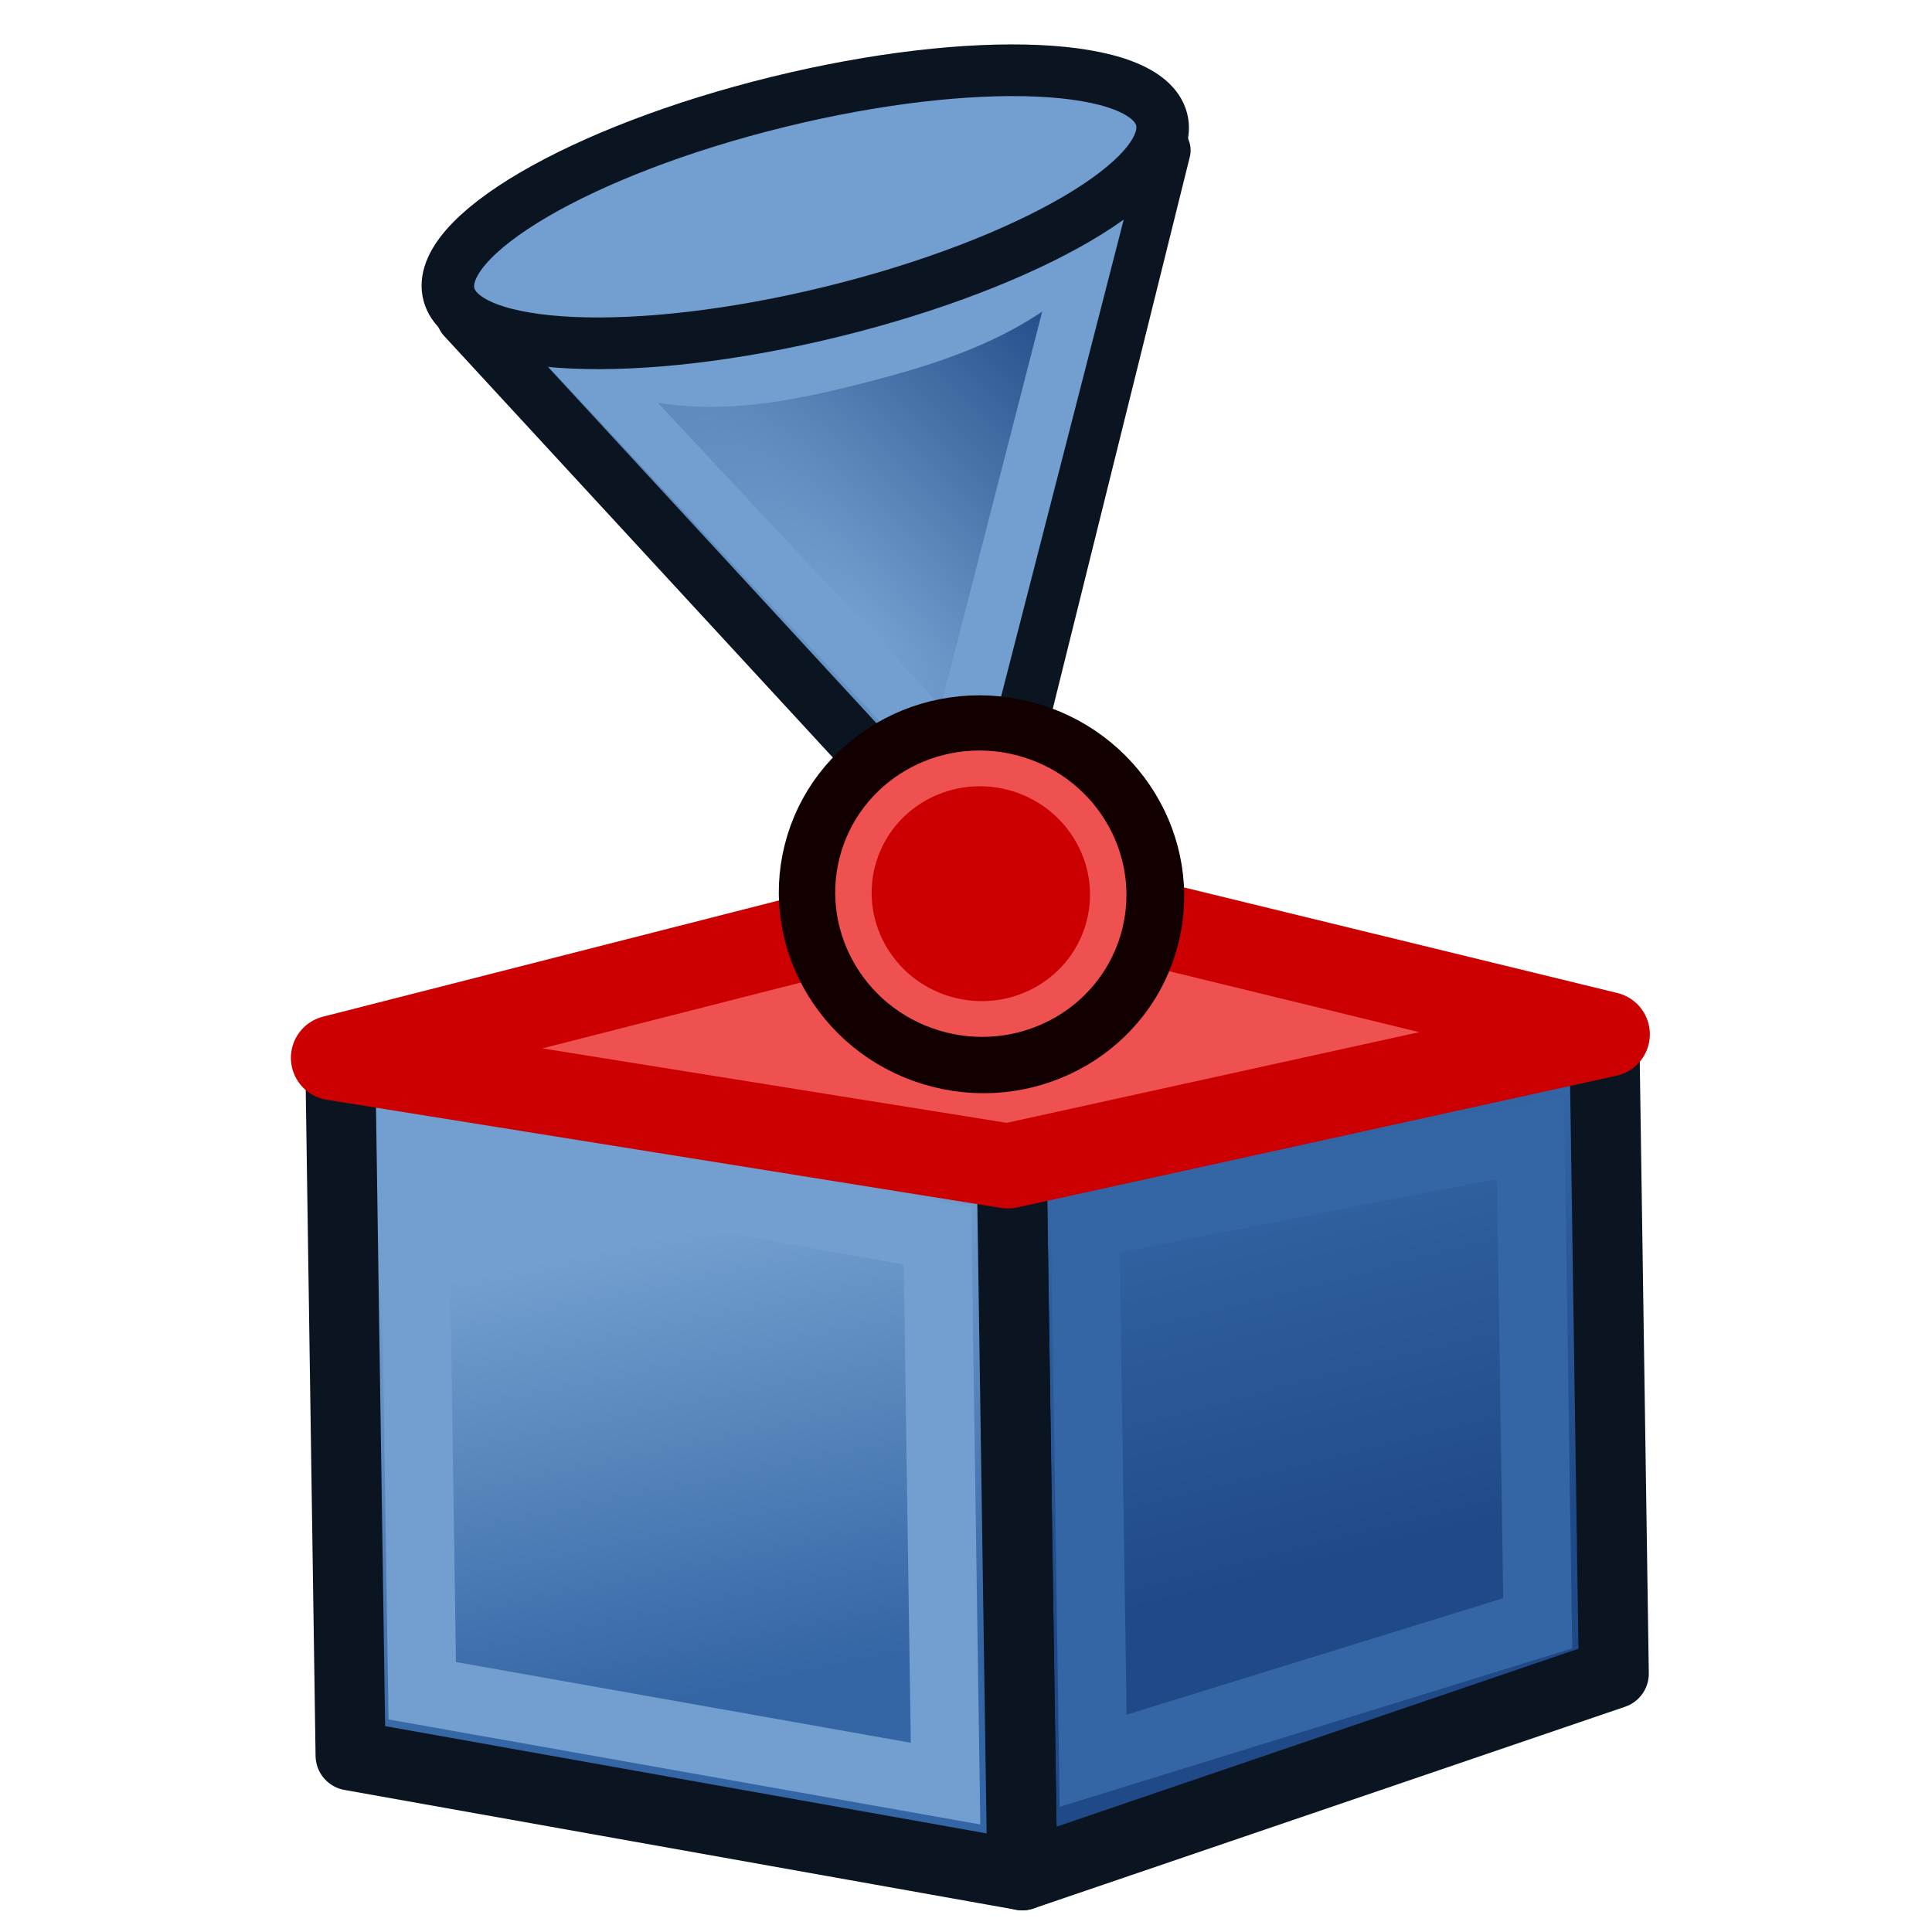
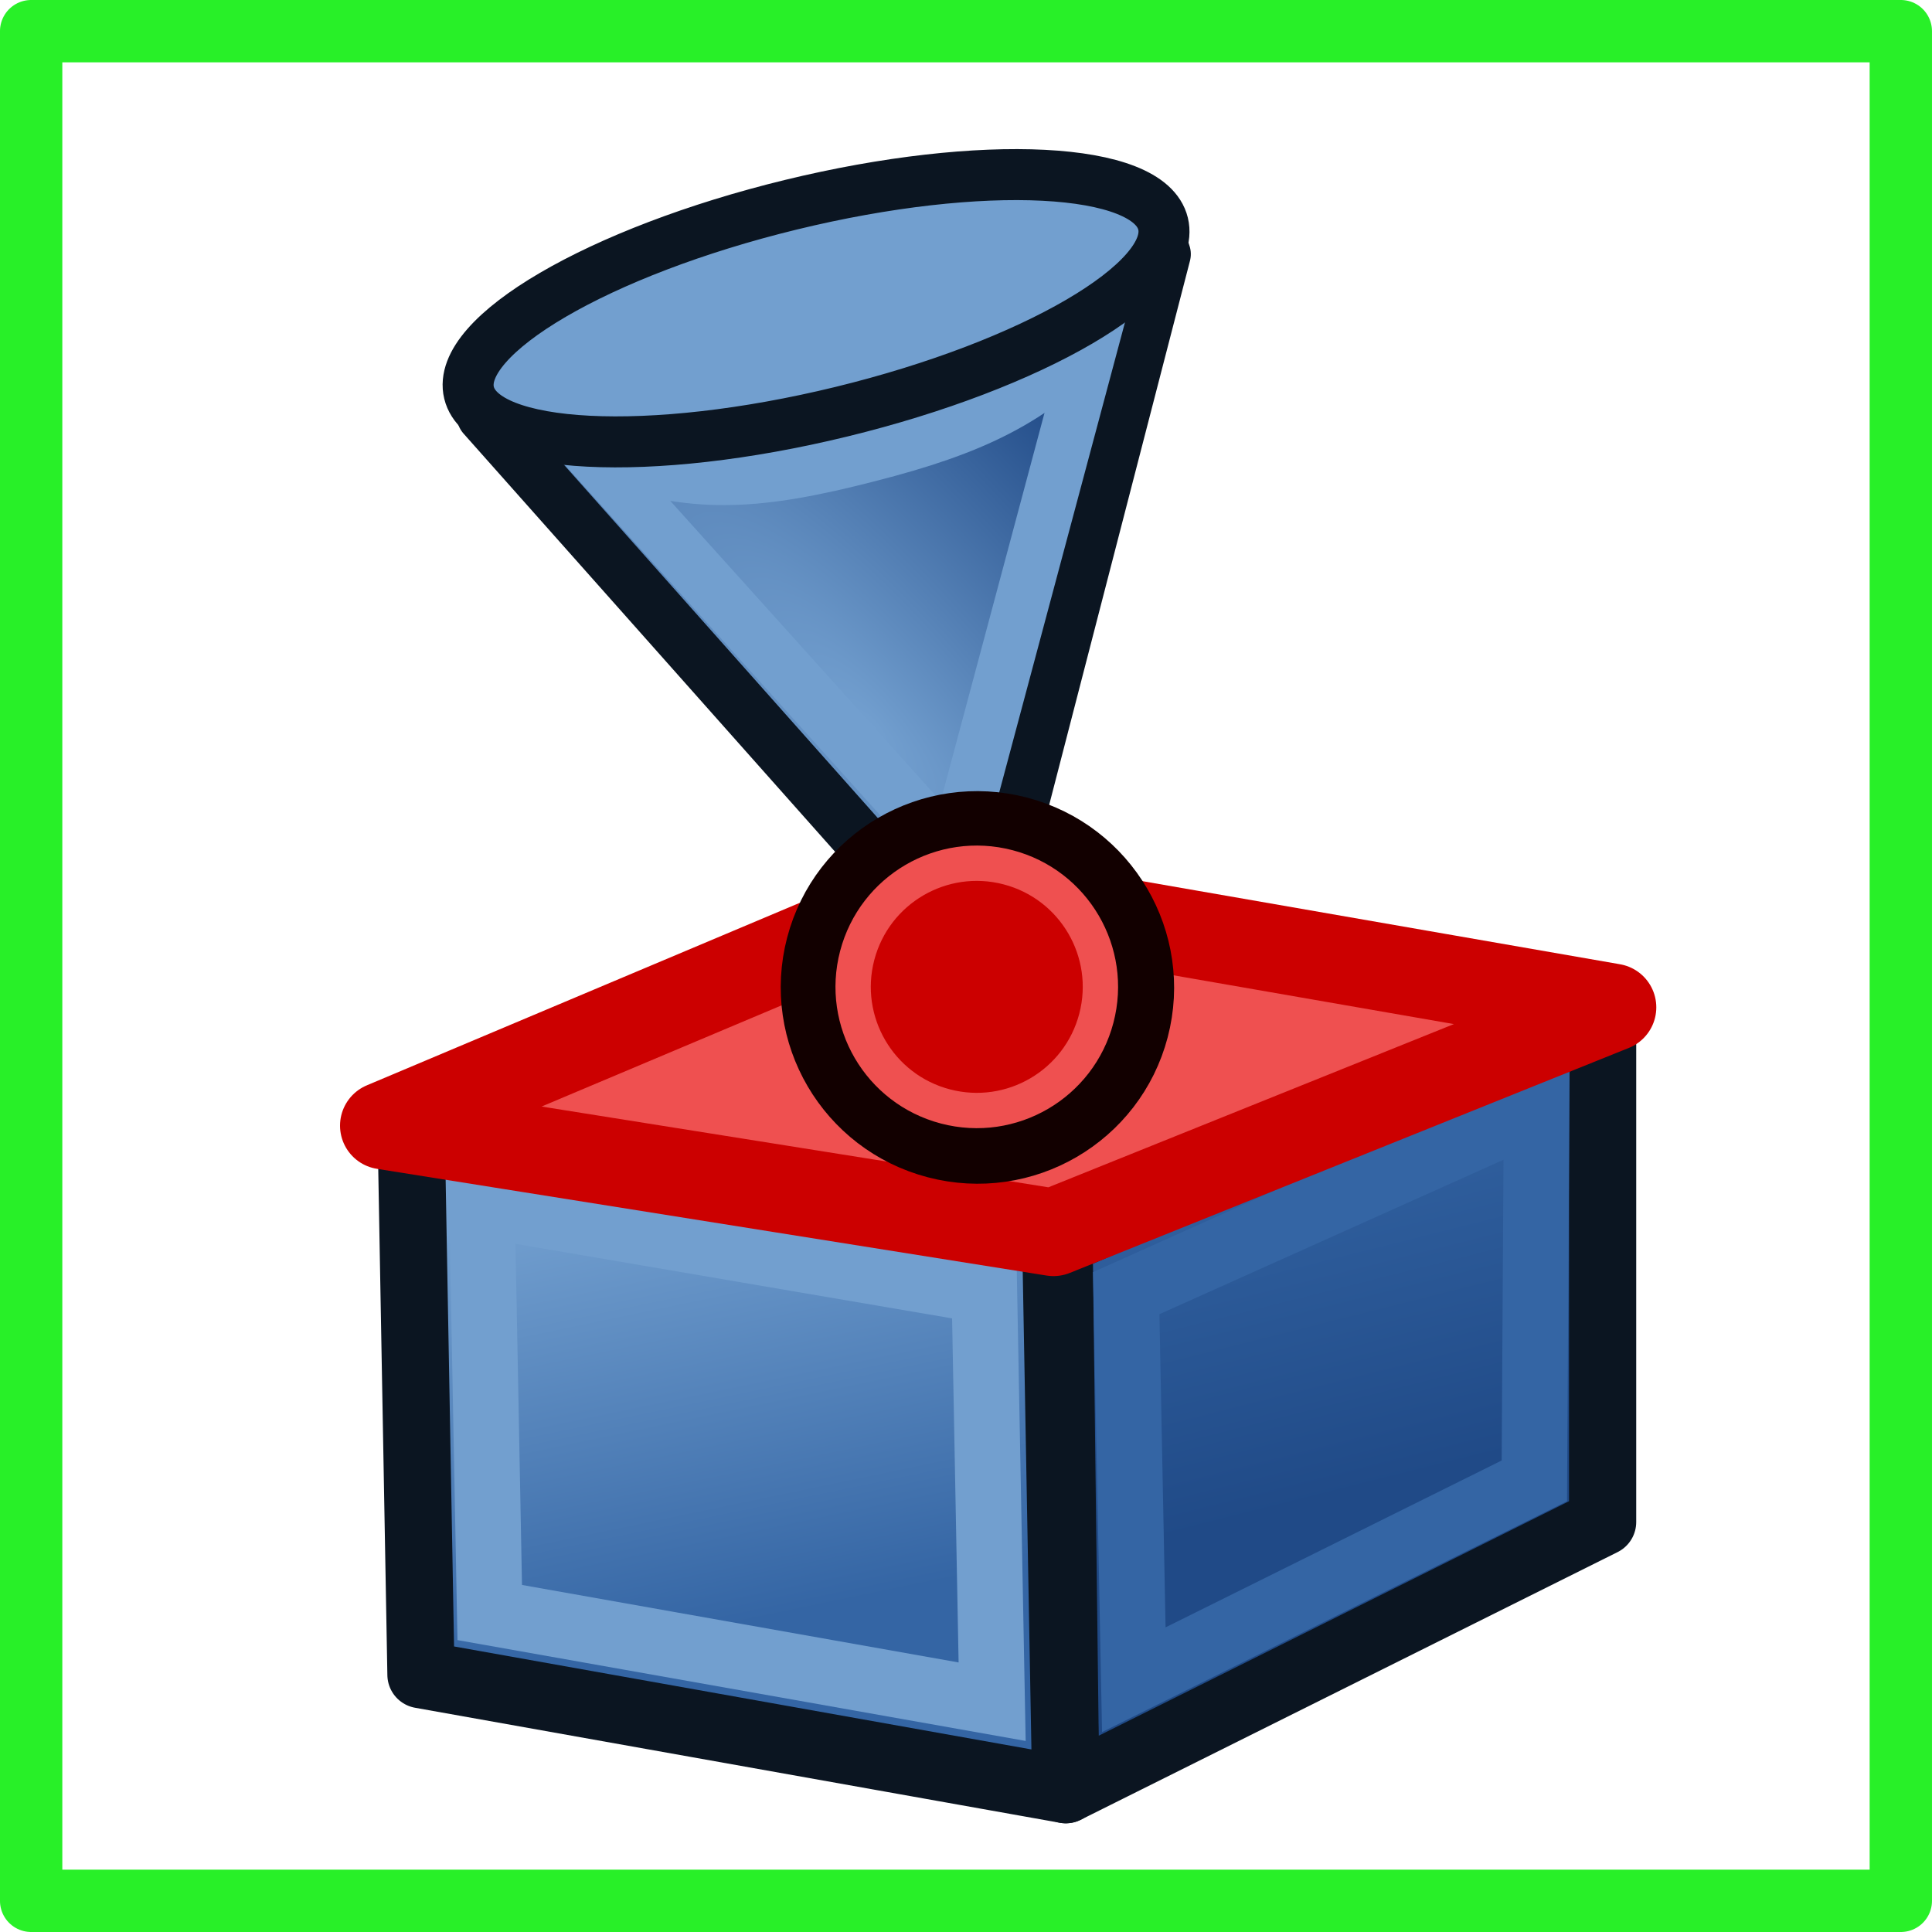
- <svg xmlns="http://www.w3.org/2000/svg" xmlns:xlink="http://www.w3.org/1999/xlink" width="68.267" height="68.267" id="svg2980" version="1.1">
+ <svg xmlns="http://www.w3.org/2000/svg" xmlns:xlink="http://www.w3.org/1999/xlink" width="64" height="64" id="svg2980" version="1.1">
  <defs id="defs2982">
    <linearGradient id="linearGradient3864">
      <stop id="stop3866" offset="0" style="stop-color:#71b2f8;stop-opacity:1;" />
      <stop id="stop3868" offset="1" style="stop-color:#002795;stop-opacity:1;" />
    </linearGradient>
    <linearGradient id="linearGradient3377">
      <stop id="stop3379" offset="0" style="stop-color:#faff2b;stop-opacity:1;" />
      <stop id="stop3381" offset="1" style="stop-color:#ffaa00;stop-opacity:1;" />
    </linearGradient>
    <radialGradient xlink:href="#linearGradient3377" id="radialGradient3701" gradientUnits="userSpaceOnUse" cx="84.883" cy="77.043" fx="84.883" fy="77.043" r="19.467" gradientTransform="matrix(2.849242,1.258512,-0.4040415,0.9147407,-125.8413,-100.258)" />
    <linearGradient id="linearGradient3007">
      <stop id="stop3009" offset="0" style="stop-color:#faff2b;stop-opacity:1;" />
      <stop id="stop3011" offset="1" style="stop-color:#ffaa00;stop-opacity:1;" />
    </linearGradient>
    <linearGradient id="linearGradient3377-6">
      <stop id="stop3379-2" offset="0" style="stop-color:#00afff;stop-opacity:1;" />
      <stop id="stop3381-4" offset="1" style="stop-color:#0034ff;stop-opacity:1;" />
    </linearGradient>
    <radialGradient r="19.467" fy="77.043" fx="84.883" cy="77.043" cx="84.883" gradientTransform="matrix(2.849242,1.258512,-0.4040415,0.9147407,-125.8413,-100.258)" gradientUnits="userSpaceOnUse" id="radialGradient3017-8" xlink:href="#linearGradient3377-6" />
    <linearGradient id="linearGradient3835">
      <stop id="stop3837" offset="0" style="stop-color:#faff2b;stop-opacity:1;" />
      <stop id="stop3839" offset="1" style="stop-color:#ffaa00;stop-opacity:1;" />
    </linearGradient>
    <linearGradient id="linearGradient3377-2">
      <stop id="stop3379-7" offset="0" style="stop-color:#faff2b;stop-opacity:1;" />
      <stop id="stop3381-8" offset="1" style="stop-color:#ffaa00;stop-opacity:1;" />
    </linearGradient>
    <radialGradient r="19.467" fy="77.043" fx="84.883" cy="77.043" cx="84.883" gradientTransform="matrix(2.849242,1.258512,-0.4040415,0.9147407,-125.8413,-100.258)" gradientUnits="userSpaceOnUse" id="radialGradient3017-6" xlink:href="#linearGradient3377-2" />
    <linearGradient id="linearGradient3835-1">
      <stop id="stop3837-0" offset="0" style="stop-color:#faff2b;stop-opacity:1;" />
      <stop id="stop3839-9" offset="1" style="stop-color:#ffaa00;stop-opacity:1;" />
    </linearGradient>
    <radialGradient xlink:href="#linearGradient4032" id="radialGradient4112" gradientUnits="userSpaceOnUse" gradientTransform="matrix(-0.1915761,0.4662146,-1.136416,-0.419043,156.5648,24.07671)" cx="86.837" cy="90.601" fx="86.837" fy="90.601" r="19.467" />
    <linearGradient id="linearGradient4032">
      <stop style="stop-color:#71b2f8;stop-opacity:1;" offset="0" id="stop4034" />
      <stop style="stop-color:#002795;stop-opacity:1;" offset="1" id="stop4036" />
    </linearGradient>
    <radialGradient xlink:href="#linearGradient4032" id="radialGradient4114" gradientUnits="userSpaceOnUse" gradientTransform="matrix(0.1903683,-0.6138636,1.99853,-0.190928,-47.1332,165.4556)" cx="113.502" cy="65.849" fx="113.502" fy="65.849" r="19.467" />
    <linearGradient id="linearGradient3171">
      <stop style="stop-color:#71b2f8;stop-opacity:1;" offset="0" id="stop3173" />
      <stop style="stop-color:#002795;stop-opacity:1;" offset="1" id="stop3175" />
    </linearGradient>
    <radialGradient r="19.467" fy="65.849" fx="113.502" cy="65.849" cx="113.502" gradientTransform="matrix(0.1903683,-0.6138636,1.99853,-0.190928,-47.1332,165.4556)" gradientUnits="userSpaceOnUse" id="radialGradient3180" xlink:href="#linearGradient4032" />
    <radialGradient xlink:href="#linearGradient4032-7" id="radialGradient4112-9" gradientUnits="userSpaceOnUse" gradientTransform="matrix(-0.1915761,0.4662146,-1.136416,-0.419043,162.9924,26.56694)" cx="86.837" cy="90.601" fx="86.837" fy="90.601" r="19.467" />
    <linearGradient id="linearGradient4032-7">
      <stop style="stop-color:#71b2f8;stop-opacity:1;" offset="0" id="stop4034-3" />
      <stop style="stop-color:#002795;stop-opacity:1;" offset="1" id="stop4036-6" />
    </linearGradient>
    <radialGradient xlink:href="#linearGradient4032-7" id="radialGradient4114-3" gradientUnits="userSpaceOnUse" gradientTransform="matrix(0.1903683,-0.6138636,1.99853,-0.190928,-47.1332,165.4556)" cx="113.502" cy="65.849" fx="113.502" fy="65.849" r="19.467" />
    <linearGradient id="linearGradient3171-9">
      <stop style="stop-color:#71b2f8;stop-opacity:1;" offset="0" id="stop3173-7" />
      <stop style="stop-color:#002795;stop-opacity:1;" offset="1" id="stop3175-5" />
    </linearGradient>
    <radialGradient r="19.467" fy="65.849" fx="113.502" cy="65.849" cx="113.502" gradientTransform="matrix(0.1903683,-0.6138636,1.99853,-0.190928,-47.1332,165.4556)" gradientUnits="userSpaceOnUse" id="radialGradient3180-6" xlink:href="#linearGradient4032-7" />
    <linearGradient id="linearGradient4032-8">
      <stop style="stop-color:#71b2f8;stop-opacity:1;" offset="0" id="stop4034-4" />
      <stop style="stop-color:#002795;stop-opacity:1;" offset="1" id="stop4036-3" />
    </linearGradient>
    <radialGradient xlink:href="#linearGradient4032-8" id="radialGradient4114-9" gradientUnits="userSpaceOnUse" gradientTransform="matrix(0.1903683,-0.6138636,1.99853,-0.190928,-47.1332,165.4556)" cx="113.502" cy="65.849" fx="113.502" fy="65.849" r="19.467" />
    <linearGradient id="linearGradient3171-1">
      <stop style="stop-color:#71b2f8;stop-opacity:1;" offset="0" id="stop3173-0" />
      <stop style="stop-color:#002795;stop-opacity:1;" offset="1" id="stop3175-3" />
    </linearGradient>
    <linearGradient xlink:href="#linearGradient4032-0" id="linearGradient3822" x1="154.135" y1="33.267" x2="165.616" y2="46.43" gradientUnits="userSpaceOnUse" />
    <linearGradient id="linearGradient4032-0">
      <stop style="stop-color:#71b2f8;stop-opacity:1;" offset="0" id="stop4034-37" />
      <stop style="stop-color:#002795;stop-opacity:1;" offset="1" id="stop4036-1" />
    </linearGradient>
    <radialGradient xlink:href="#linearGradient4032-0" id="radialGradient3703" gradientUnits="userSpaceOnUse" cx="132.705" cy="90.193" fx="132.705" fy="90.193" r="19.467" gradientTransform="matrix(-0.08162339,1.394907,-1.157257,-0.2696337,245.2277,-105.4436)" />
    <linearGradient id="linearGradient3284">
      <stop style="stop-color:#71b2f8;stop-opacity:1;" offset="0" id="stop3286" />
      <stop style="stop-color:#002795;stop-opacity:1;" offset="1" id="stop3288" />
    </linearGradient>
    <radialGradient r="19.467" fy="90.193" fx="132.705" cy="90.193" cx="132.705" gradientTransform="matrix(-0.08162339,1.394907,-1.157257,-0.2696337,245.2277,-105.4436)" gradientUnits="userSpaceOnUse" id="radialGradient3294" xlink:href="#linearGradient4032-0" />
-     <linearGradient xlink:href="#linearGradient3193" id="linearGradient3191" x1="11.758" y1="27.364" x2="21.166" y2="55.146" gradientUnits="userSpaceOnUse" gradientTransform="rotate(179.4626,19.62668,37.92588)" />
+     <linearGradient xlink:href="#linearGradient3193" id="linearGradient3191" x1="11.758" y1="27.364" x2="21.166" y2="55.146" gradientUnits="userSpaceOnUse" gradientTransform="matrix(-0.999956,0.00937979,-0.00937979,-0.999956,39.60822,75.666)" />
    <linearGradient id="linearGradient3193">
      <stop id="stop3195" offset="0" style="stop-color:#68ff00;stop-opacity:1;" />
      <stop id="stop3197" offset="1" style="stop-color:#078b00;stop-opacity:1;" />
    </linearGradient>
    <linearGradient y2="28.944" x2="8.481" y1="44.721" x1="25.351" gradientTransform="matrix(-0.6108909,0.00703486,-0.0057303,-0.7499672,94.13183,75.27625)" gradientUnits="userSpaceOnUse" id="linearGradient4353" xlink:href="#linearGradient3193" />
    <linearGradient xlink:href="#linearGradient3801-6" id="linearGradient3807-3" x1="110" y1="35" x2="85" y2="35" gradientUnits="userSpaceOnUse" spreadMethod="reflect" gradientTransform="matrix(0.4583334,0,0,0.5172414,-28.625,1.448273)" />
    <linearGradient id="linearGradient3801-6">
      <stop style="stop-color:#204a87;stop-opacity:1" offset="0" id="stop3803-7" />
      <stop style="stop-color:#729fcf;stop-opacity:1" offset="1" id="stop3805-5" />
    </linearGradient>
    <linearGradient xlink:href="#linearGradient3801-6" id="linearGradient3282" gradientUnits="userSpaceOnUse" gradientTransform="matrix(0.4583334,0,0,0.5172414,-28.05393,1.950209)" spreadMethod="reflect" x1="110" y1="35" x2="85" y2="35" />
-     <radialGradient r="22" fy="91.957" fx="225.938" cy="91.957" cx="225.938" gradientTransform="matrix(-0.9396984,-1.92002,-0.6354205,0.1648108,226.4516,453.5098)" gradientUnits="userSpaceOnUse" id="radialGradient3127" xlink:href="#linearGradient3021" />
    <linearGradient id="linearGradient3021">
      <stop style="stop-color:#729fcf;stop-opacity:1" offset="0" id="stop3023" />
      <stop style="stop-color:#204a87;stop-opacity:1" offset="1" id="stop3025" />
    </linearGradient>
    <linearGradient id="linearGradient3777">
      <stop style="stop-color:#204a87;stop-opacity:1" offset="0" id="stop3779" />
      <stop style="stop-color:#3465a4;stop-opacity:1" offset="1" id="stop3781" />
    </linearGradient>
    <linearGradient id="linearGradient3767">
      <stop style="stop-color:#3465a4;stop-opacity:1" offset="0" id="stop3769" />
      <stop style="stop-color:#729fcf;stop-opacity:1" offset="1" id="stop3771" />
    </linearGradient>
-     <linearGradient xlink:href="#linearGradient3767" id="linearGradient4262" x1="26.13" y1="59.751" x2="22.802" y2="43.771" gradientUnits="userSpaceOnUse" />
-     <linearGradient xlink:href="#linearGradient3777" id="linearGradient4270" x1="45.59" y1="55.613" x2="41.964" y2="41.215" gradientUnits="userSpaceOnUse" />
+     <linearGradient xlink:href="#linearGradient3767" id="linearGradient4262" x1="26.13" y1="59.751" x2="22.802" y2="43.771" gradientUnits="userSpaceOnUse" gradientTransform="matrix(0.9,0,0,0.9,-0.05239719,4.231221)" />
+     <linearGradient xlink:href="#linearGradient3777" id="linearGradient4270" x1="45.59" y1="55.613" x2="41.964" y2="41.215" gradientUnits="userSpaceOnUse" gradientTransform="matrix(0.9,0,0,0.9,-0.05239719,4.231221)" />
+     <radialGradient r="22" fy="91.957" fx="225.938" cy="91.957" cx="225.938" gradientTransform="matrix(-0.8809672,-1.800019,-0.5957067,0.1545101,212.2983,425.1654)" gradientUnits="userSpaceOnUse" id="radialGradient3127-3" xlink:href="#linearGradient3021" />
  </defs>
-   <g id="layer1">
+   <g id="layer1" transform="translate(0,-4.26667)">
    <g id="g3760-8" transform="matrix(0.3980009,0,0,0.493381,19.95755,-4.883709)" />
-     <g id="g4898">
-       <path style="fill:#ef5050;fill-opacity:1;fill-rule:nonzero;stroke:#0b1521;stroke-width:2.697px;stroke-linecap:butt;stroke-linejoin:round;stroke-miterlimit:4;stroke-dasharray:none;stroke-opacity:1" d="m 12.001,37.257 23.766,5.008 20.939,-5.671 -21.102,-5.047 z" id="path22256-9" />
-       <path style="fill:url(#linearGradient4270);fill-opacity:1;fill-rule:evenodd;stroke:#0b1521;stroke-width:2.473px;stroke-linecap:butt;stroke-linejoin:round;stroke-miterlimit:4;stroke-dasharray:none;stroke-opacity:1" d="M 56.688,36.418 57.024,59.137 36.122,66.265 35.752,41.248 Z" id="path22258-6" />
-       <path style="fill:url(#linearGradient4262);fill-opacity:1;fill-rule:evenodd;stroke:#0b1521;stroke-width:2.473px;stroke-linecap:butt;stroke-linejoin:round;stroke-miterlimit:4;stroke-dasharray:none;stroke-opacity:1" d="m 12.019,37.099 23.732,4.149 0.37,25.016 -23.734,-4.234 z" id="path22260-7" />
-       <path style="fill:none;stroke:#729fcf;stroke-width:2.413px;stroke-linecap:butt;stroke-linejoin:miter;stroke-miterlimit:4;stroke-dasharray:none;stroke-opacity:1" d="m 14.632,40.386 0.287,19.356 18.492,3.282 -0.287,-19.356 z" id="path22262-6" />
-       <path style="fill:none;stroke:#3465a4;stroke-width:2.413px;stroke-linecap:butt;stroke-linejoin:miter;stroke-miterlimit:4;stroke-dasharray:none;stroke-opacity:1" d="M 38.346,43.265 38.626,62.216 54.335,57.359 54.081,40.19 Z" id="path22264-7" />
-       <path style="fill:none;stroke:#cc0000;stroke-width:3;stroke-linecap:butt;stroke-linejoin:round;stroke-miterlimit:4;stroke-dasharray:none;stroke-opacity:1" d="M 11.779,37.379 35.614,41.202 56.797,36.546 35.448,31.345 Z" id="path22268-1" />
+     <g id="g4253" transform="translate(2.84796,-0.31644)">
+       <path style="fill:url(#linearGradient4270);fill-opacity:1;fill-rule:evenodd;stroke:#0b1521;stroke-width:2.226px;stroke-linecap:butt;stroke-linejoin:round;stroke-miterlimit:4;stroke-dasharray:none;stroke-opacity:1" d="m 50.241,37.944 -2e-4,17.058 -17.784,8.867 -0.221,-18.152 z" id="path22258-6" />
+       <path style="fill:url(#linearGradient4262);fill-opacity:1;fill-rule:evenodd;stroke:#0b1521;stroke-width:2.226px;stroke-linecap:butt;stroke-linejoin:round;stroke-miterlimit:4;stroke-dasharray:none;stroke-opacity:1" d="m 10.765,41.648 21.359,3.958 0.333,18.263 -21.36,-3.81 z" id="path22260-7" />
+       <path style="fill:none;stroke:#729fcf;stroke-width:2.172px;stroke-linecap:butt;stroke-linejoin:miter;stroke-miterlimit:4;stroke-dasharray:none;stroke-opacity:1" d="m 13.117,44.495 0.258,13.505 16.643,2.954 -0.258,-13.617 z" id="path22262-6" />
+       <path style="fill:none;stroke:#3465a4;stroke-width:2.172px;stroke-linecap:butt;stroke-linejoin:miter;stroke-miterlimit:4;stroke-dasharray:none;stroke-opacity:1" d="M 34.459,47.421 34.711,60.226 47.979,53.639 48.053,41.319 Z" id="path22264-7" />
    </g>
-     <g id="g4227" transform="matrix(0.900367,0.2266617,-0.222427,0.8835457,11.8347,-9.509026)">
-       <g transform="matrix(0.8797675,-0.4754042,0.4754042,0.8797675,50.46547,-22.9428)" id="g4432">
-         <path style="fill:url(#radialGradient3127);fill-opacity:1;stroke:#0b1521;stroke-width:2.133;stroke-linecap:butt;stroke-linejoin:round;stroke-miterlimit:4;stroke-dasharray:none;stroke-opacity:1" d="M -42.526,45.186 -56.204,19.382 c -0.04,-3.944 27.39,-3.786 27.431,0.158 z" id="path3039" />
-         <path style="fill:none;stroke:#729fcf;stroke-width:2.133;stroke-linecap:butt;stroke-linejoin:miter;stroke-miterlimit:4;stroke-dasharray:none;stroke-opacity:1" d="M -42.372,40.573 -53.645,19.643 c 2.003,-2.257 20.109,-1.696 22.491,0.413 z" id="path3817" />
-         <path style="fill:none;stroke:#729fcf;stroke-width:2.461;stroke-linecap:round;stroke-linejoin:round;stroke-miterlimit:4.5;stroke-dashoffset:20.4;stroke-opacity:1" d="m -32.771,22.133 c -2.879,1.788 -5.595,2.163 -9.914,2.163 -4.319,1.1e-5 -6.378,-0.613 -9.258,-2.401" id="path2994-3-6-9-6-9-5" />
-         <ellipse ry="4.182" rx="14.023" cy="18.375" cx="-42.536" style="fill:#729fcf;stroke:#0b1521;stroke-width:2.002;stroke-linecap:round;stroke-linejoin:round;stroke-miterlimit:4.5;stroke-dasharray:none;stroke-dashoffset:20.4;stroke-opacity:1" id="path2994-2-1" transform="matrix(1,-2.8925305e-6,2.8925305e-6,1,0,0)" />
+     <path id="path22268-1" d="M 12.712,41.555 34.897,45.091 53.419,37.636 31.186,33.767 Z" style="fill:#ef5050;fill-opacity:1;stroke:#cc0000;stroke-width:2.896;stroke-linecap:butt;stroke-linejoin:round;stroke-miterlimit:4;stroke-dasharray:none;stroke-opacity:1" />
+     <rect style="opacity:1;fill:none;fill-opacity:1;stroke:#28f028;stroke-width:2.065;stroke-linejoin:round;stroke-miterlimit:4;stroke-dasharray:none;stroke-opacity:1" id="rect4296" width="61.935" height="61.935" x="1.032" y="5.299" />
+     <g id="g4492" transform="matrix(0.8705637,0.2282955,-0.2282955,0.8705637,12.13548,-1.157095)">
+       <g transform="matrix(0.8797675,-0.4754042,0.4754042,0.8797675,47.31137,-21.50888)" id="g4432-5">
+         <path style="fill:url(#radialGradient3127-3);fill-opacity:1;stroke:#0b1521;stroke-width:2;stroke-linecap:butt;stroke-linejoin:round;stroke-miterlimit:4;stroke-dasharray:none;stroke-opacity:1" d="M -39.868,42.362 -52.692,18.171 c -0.038,-3.697 25.678,-3.549 25.716,0.148 z" id="path3039-3" />
+         <path style="fill:none;stroke:#729fcf;stroke-width:2;stroke-linecap:butt;stroke-linejoin:miter;stroke-miterlimit:4;stroke-dasharray:none;stroke-opacity:1" d="M -39.724,38.037 -50.292,18.415 c 1.878,-2.116 18.852,-1.59 21.085,0.387 z" id="path3817-5" />
+         <path style="fill:none;stroke:#729fcf;stroke-width:2.307;stroke-linecap:round;stroke-linejoin:round;stroke-miterlimit:4.5;stroke-dashoffset:20.4;stroke-opacity:1" d="m -30.723,20.75 c -2.699,1.677 -5.245,2.027 -9.294,2.027 -4.049,10e-6 -5.98,-0.574 -8.679,-2.251" id="path2994-3-6-9-6-9-5-6" />
+         <ellipse ry="3.921" rx="13.146" cy="17.227" cx="-39.878" style="fill:#729fcf;stroke:#0b1521;stroke-width:1.877;stroke-linecap:round;stroke-linejoin:round;stroke-miterlimit:4.5;stroke-dasharray:none;stroke-dashoffset:20.4;stroke-opacity:1" id="path2994-2-1-2" transform="matrix(1,-2.8925305e-6,2.2876546e-6,1,0,0)" />
      </g>
-       <g id="g4174" transform="matrix(0.494856,0,0,0.493689,-0.1665318,21.83367)">
-         <circle id="path3025" style="fill:#3b2929;fill-opacity:1;stroke:#120000;stroke-width:5.611;stroke-linecap:round;stroke-linejoin:miter;stroke-miterlimit:4.5;stroke-dasharray:none;stroke-opacity:1" cx="70.4" cy="32" r="12.8" />
-         <ellipse id="path3025-3" style="fill:#cc0000;stroke:#ef5050;stroke-width:2.805;stroke-linecap:round;stroke-linejoin:miter;stroke-miterlimit:4.5;stroke-dasharray:none;stroke-opacity:1" cx="70.339" cy="31.969" rx="9.808" ry="9.831" />
+       <g id="g4174-9" transform="matrix(0.494856,0,0,0.493689,-0.1561236,20.46906)">
+         <circle transform="translate(35,-1)" id="path3025-1" style="fill:#3b2929;fill-opacity:1;stroke:#120000;stroke-width:5.26;stroke-linecap:round;stroke-linejoin:miter;stroke-miterlimit:4.5;stroke-dasharray:none;stroke-opacity:1" cx="31" cy="31" r="12" />
+         <circle transform="matrix(0.7662162,0,0,0.7680273,42.1903,6.162531)" id="path3025-3-2" style="fill:#cc0000;stroke:#ef5050;stroke-width:3.429;stroke-linecap:round;stroke-linejoin:miter;stroke-miterlimit:4.5;stroke-dasharray:none;stroke-opacity:1" cx="31" cy="31" r="12" />
      </g>
    </g>
  </g>
</svg>
